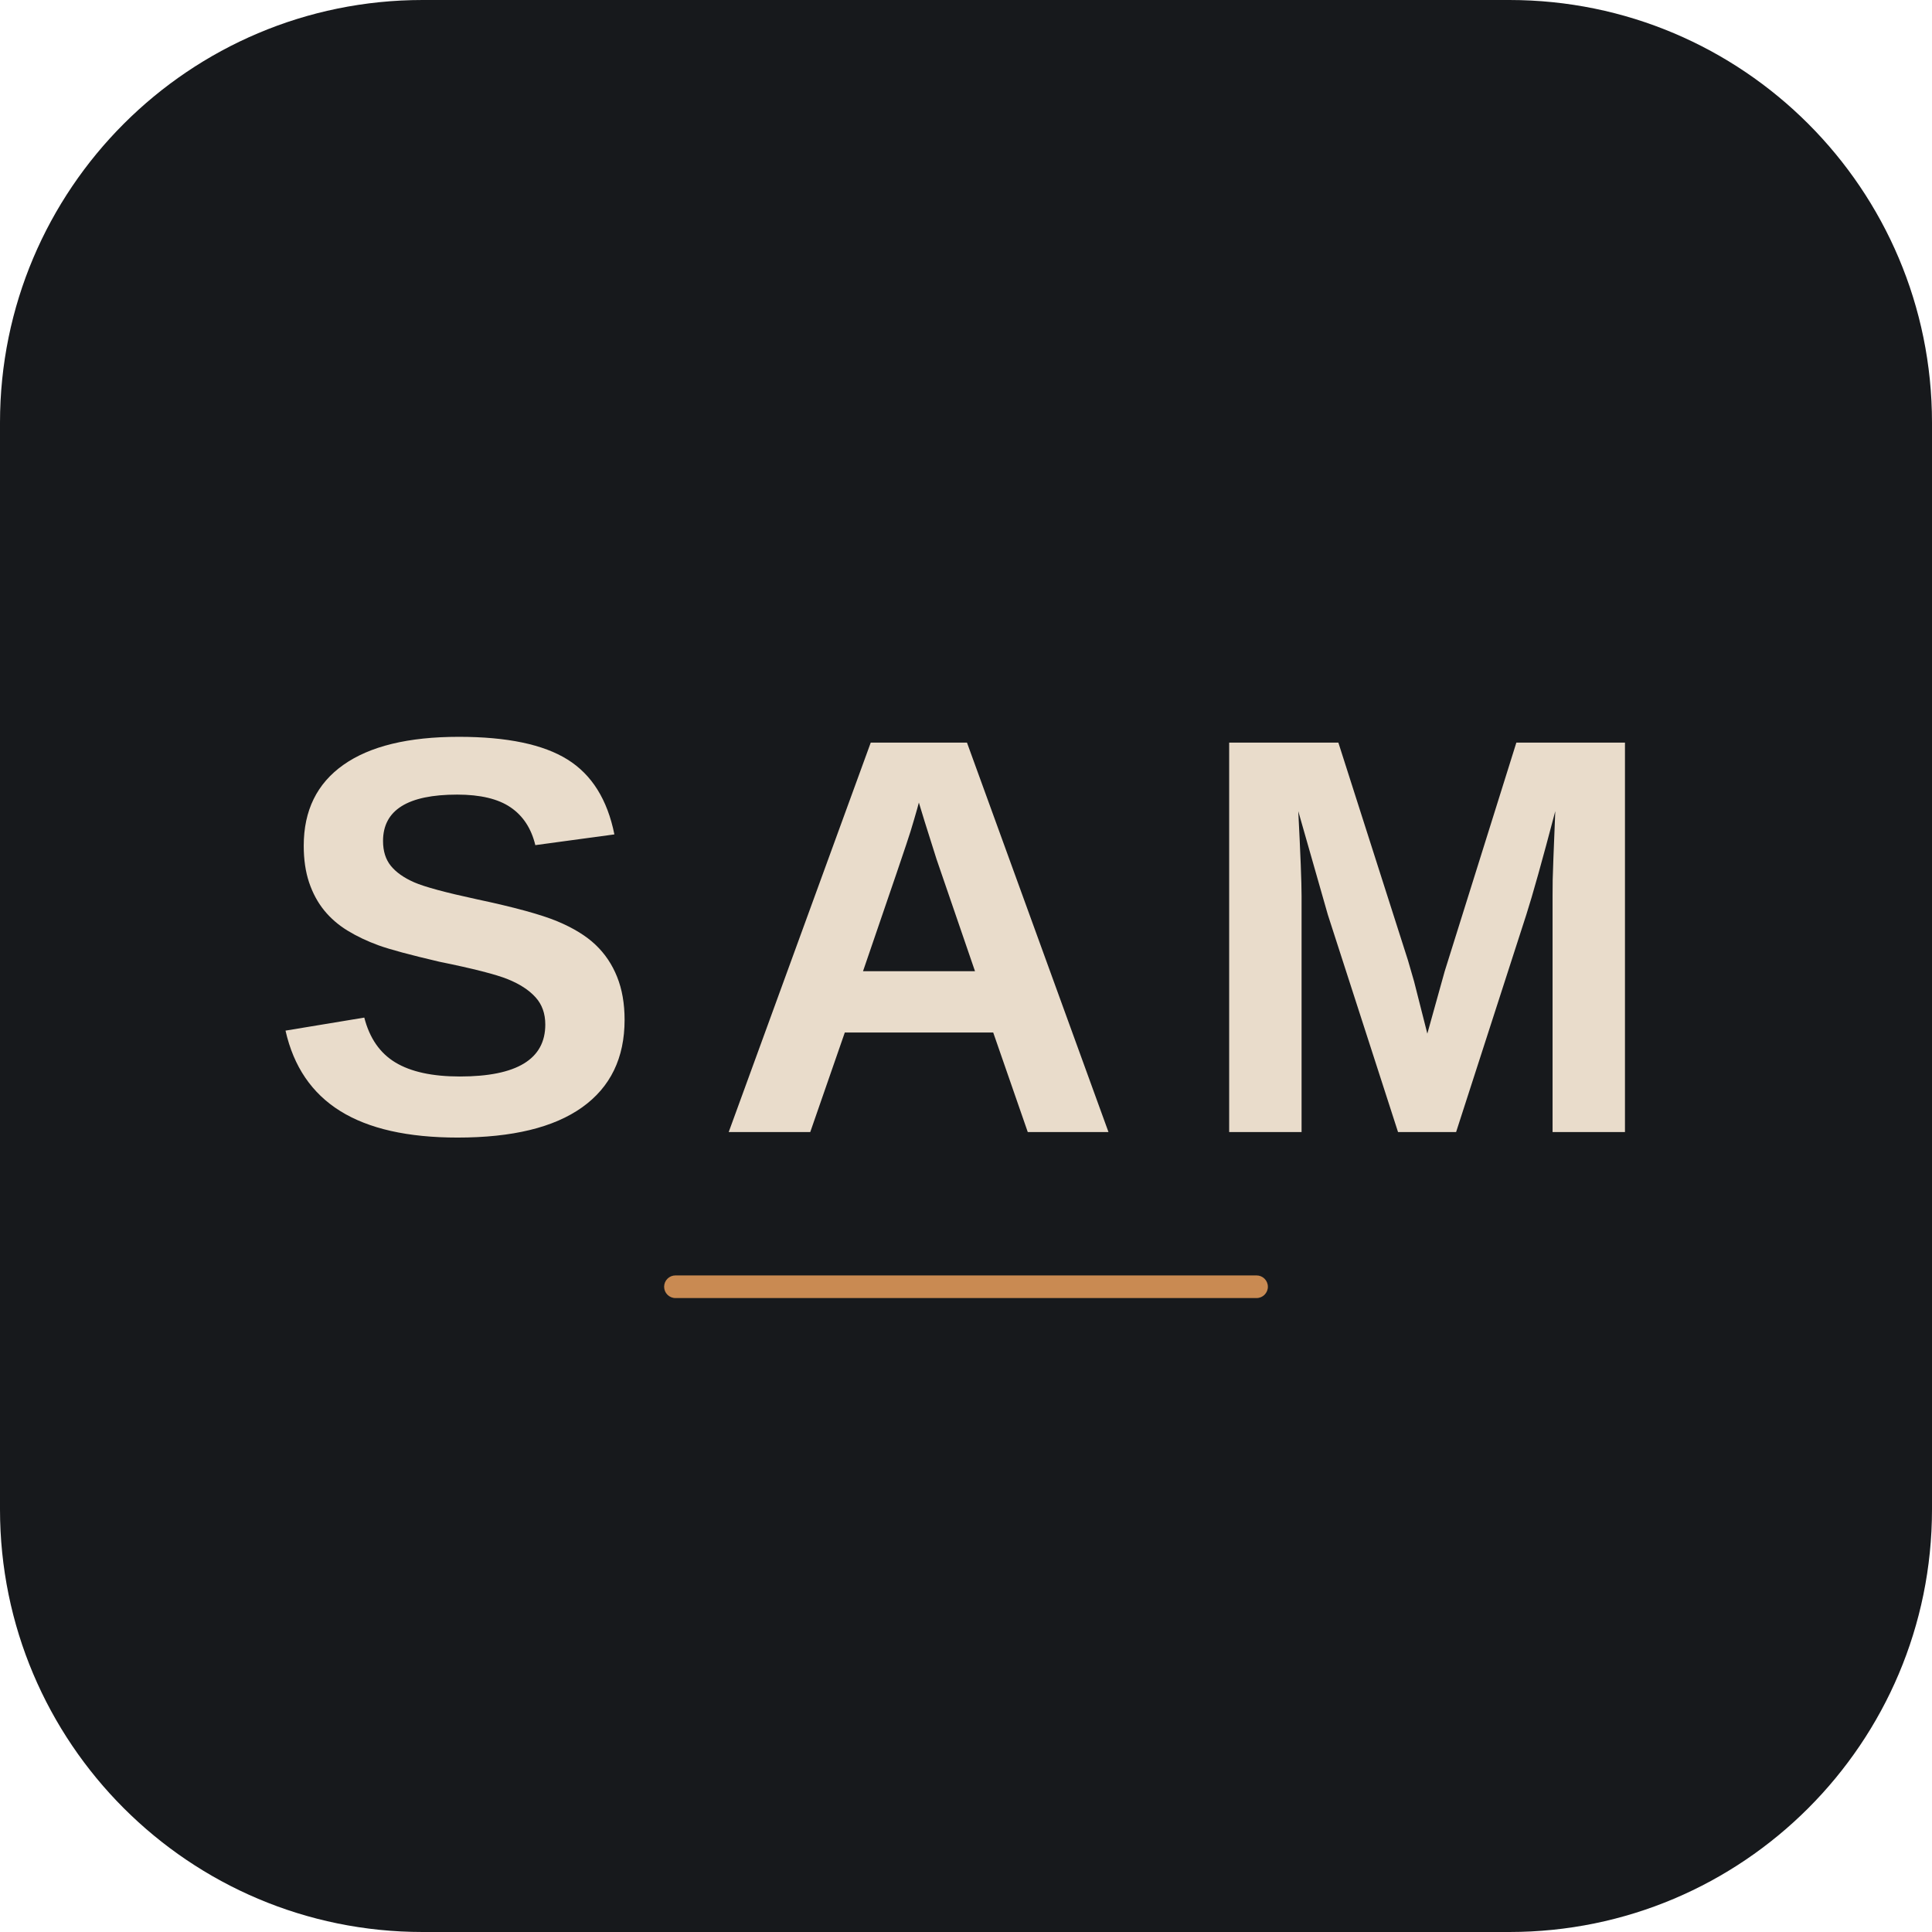
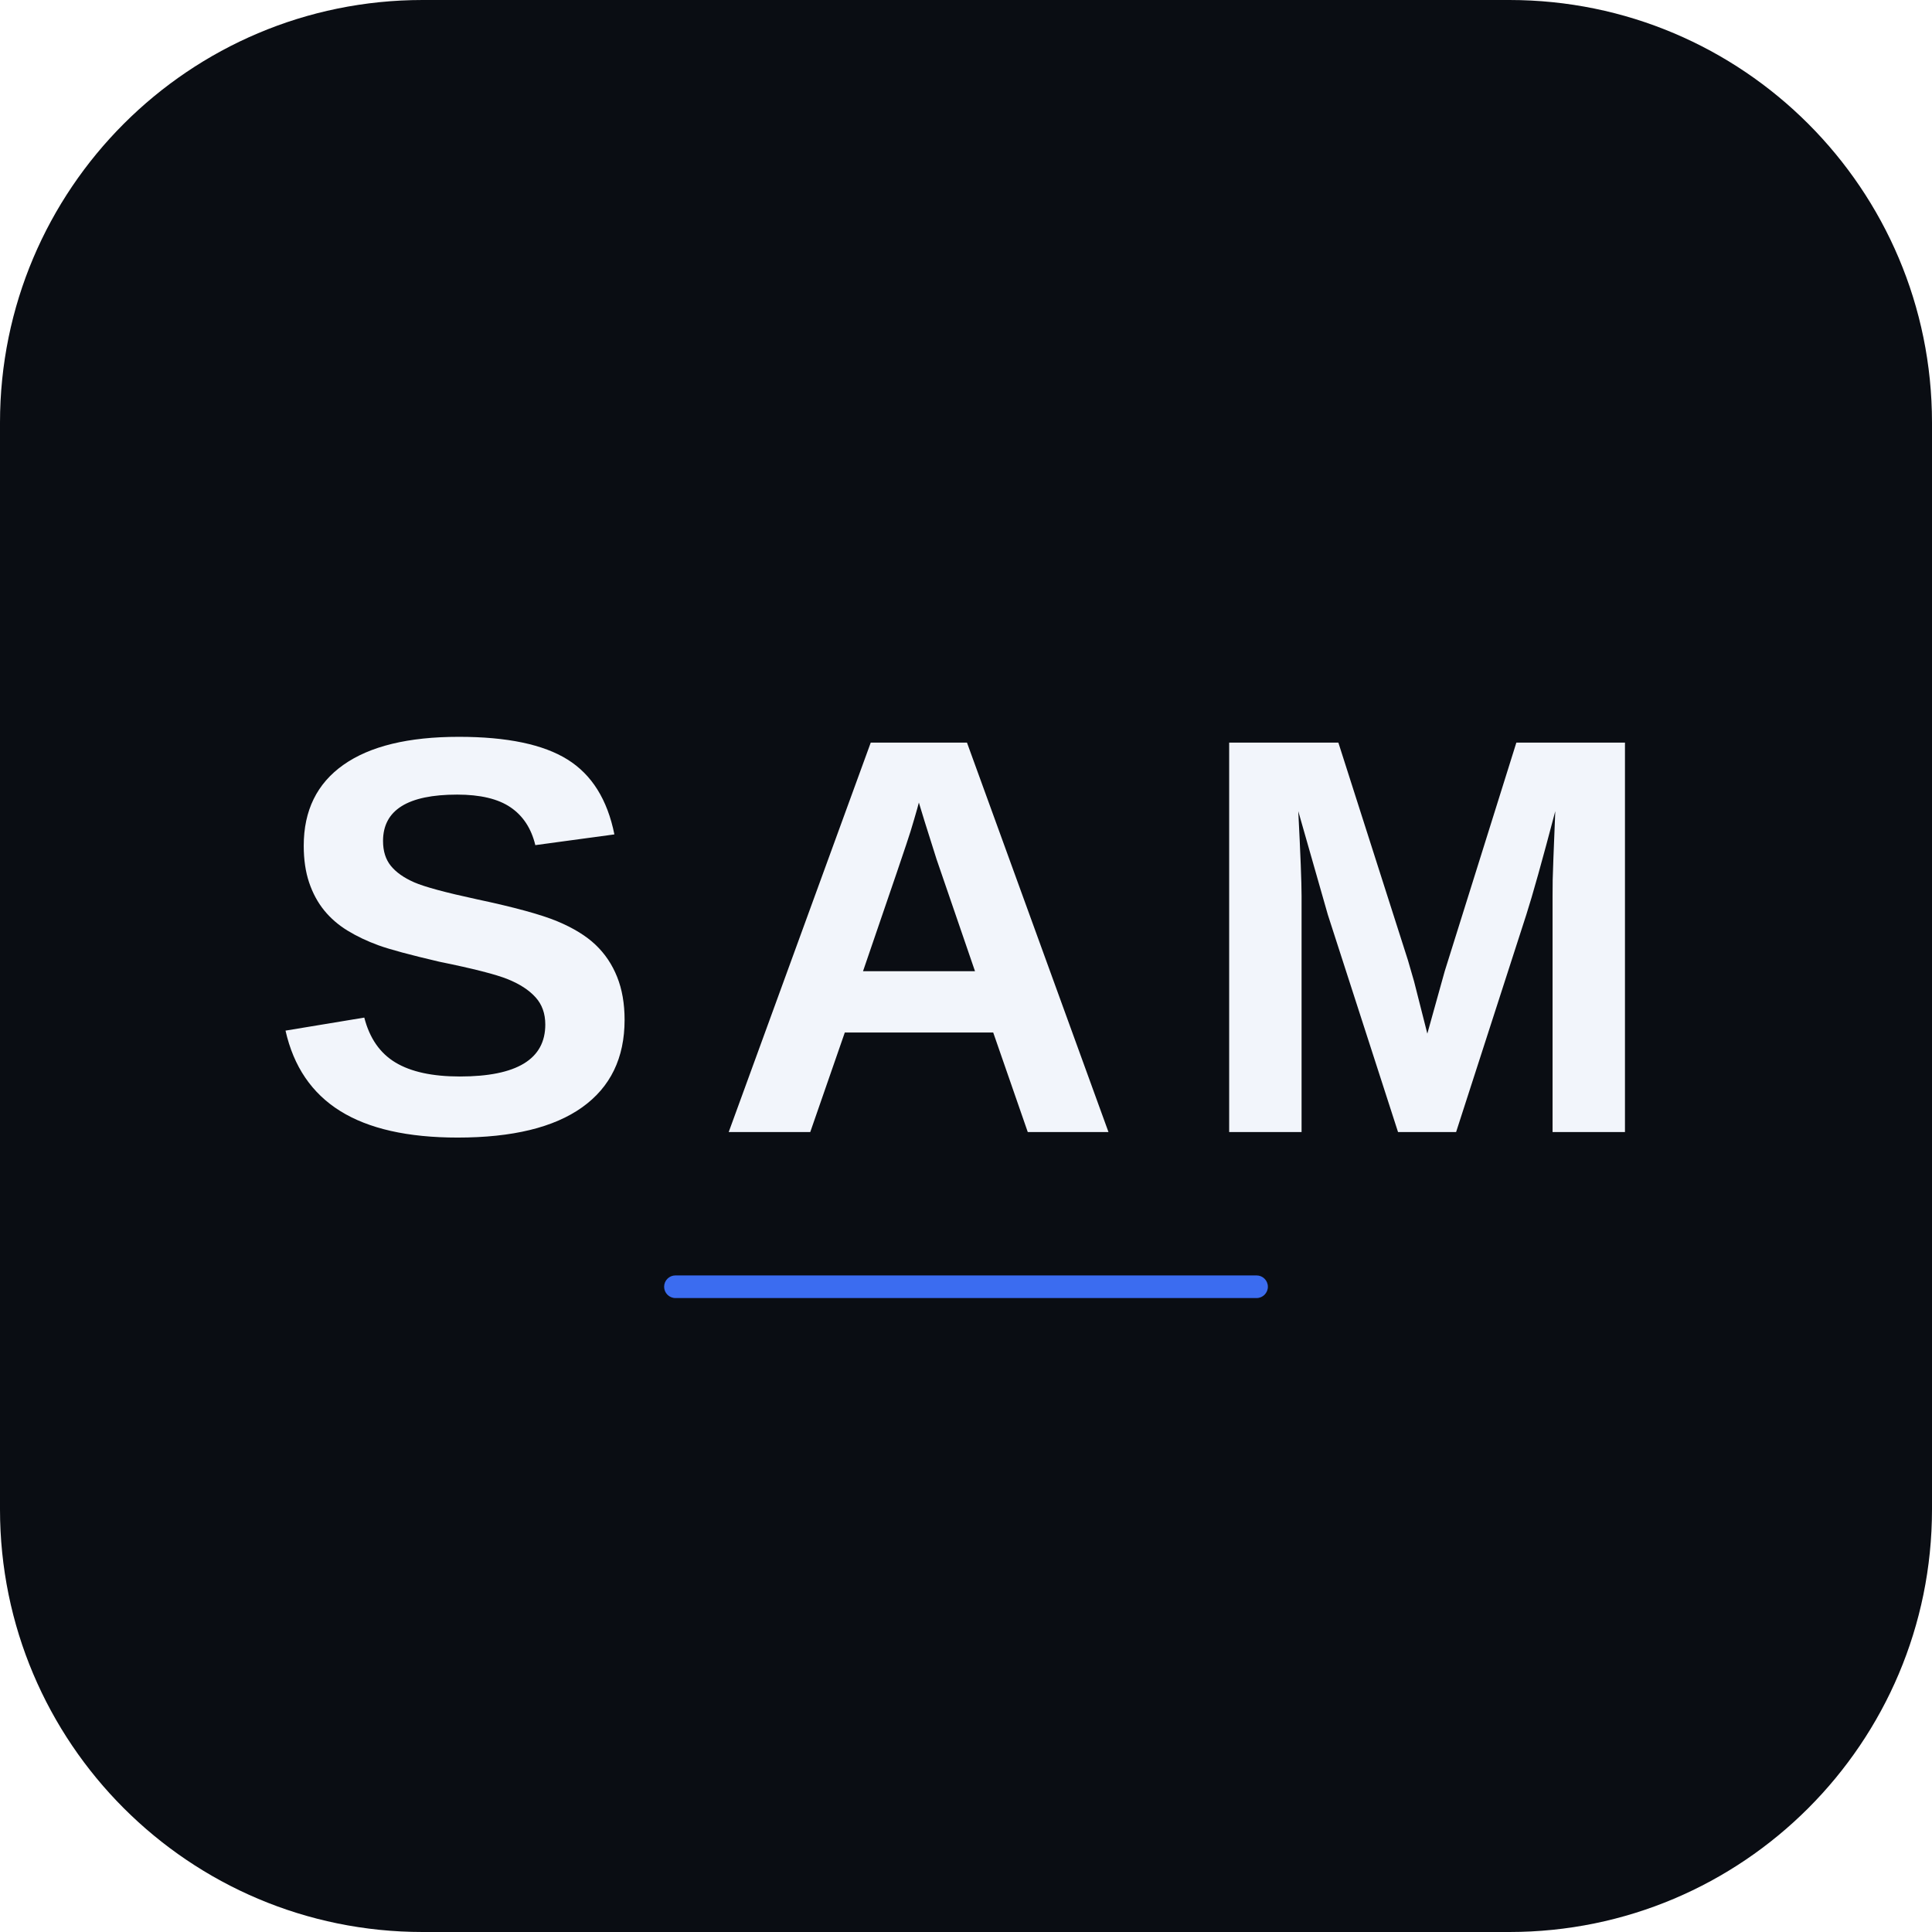
<svg xmlns="http://www.w3.org/2000/svg" viewBox="0 0 512 512">
-   <rect width="512" height="512" rx="112" fill="#17191c" />
-   <text x="256" y="300" text-anchor="middle" font-family="Helvetica Neue, Arial, sans-serif" font-weight="800" font-size="150" letter-spacing="18" fill="#e9dccb">SAM</text>
-   <rect x="176" y="338" width="160" height="6" rx="3" fill="#c98a52" />
+   <rect width="512" height="512" rx="112" fill="#0a0d13" />
+   <text x="256" y="300" text-anchor="middle" font-family="Helvetica Neue, Arial, sans-serif" font-weight="800" font-size="150" letter-spacing="18" fill="#f2f5fb">SAM</text>
+   <rect x="176" y="338" width="160" height="6" rx="3" fill="#3b6cf0" />
</svg>
